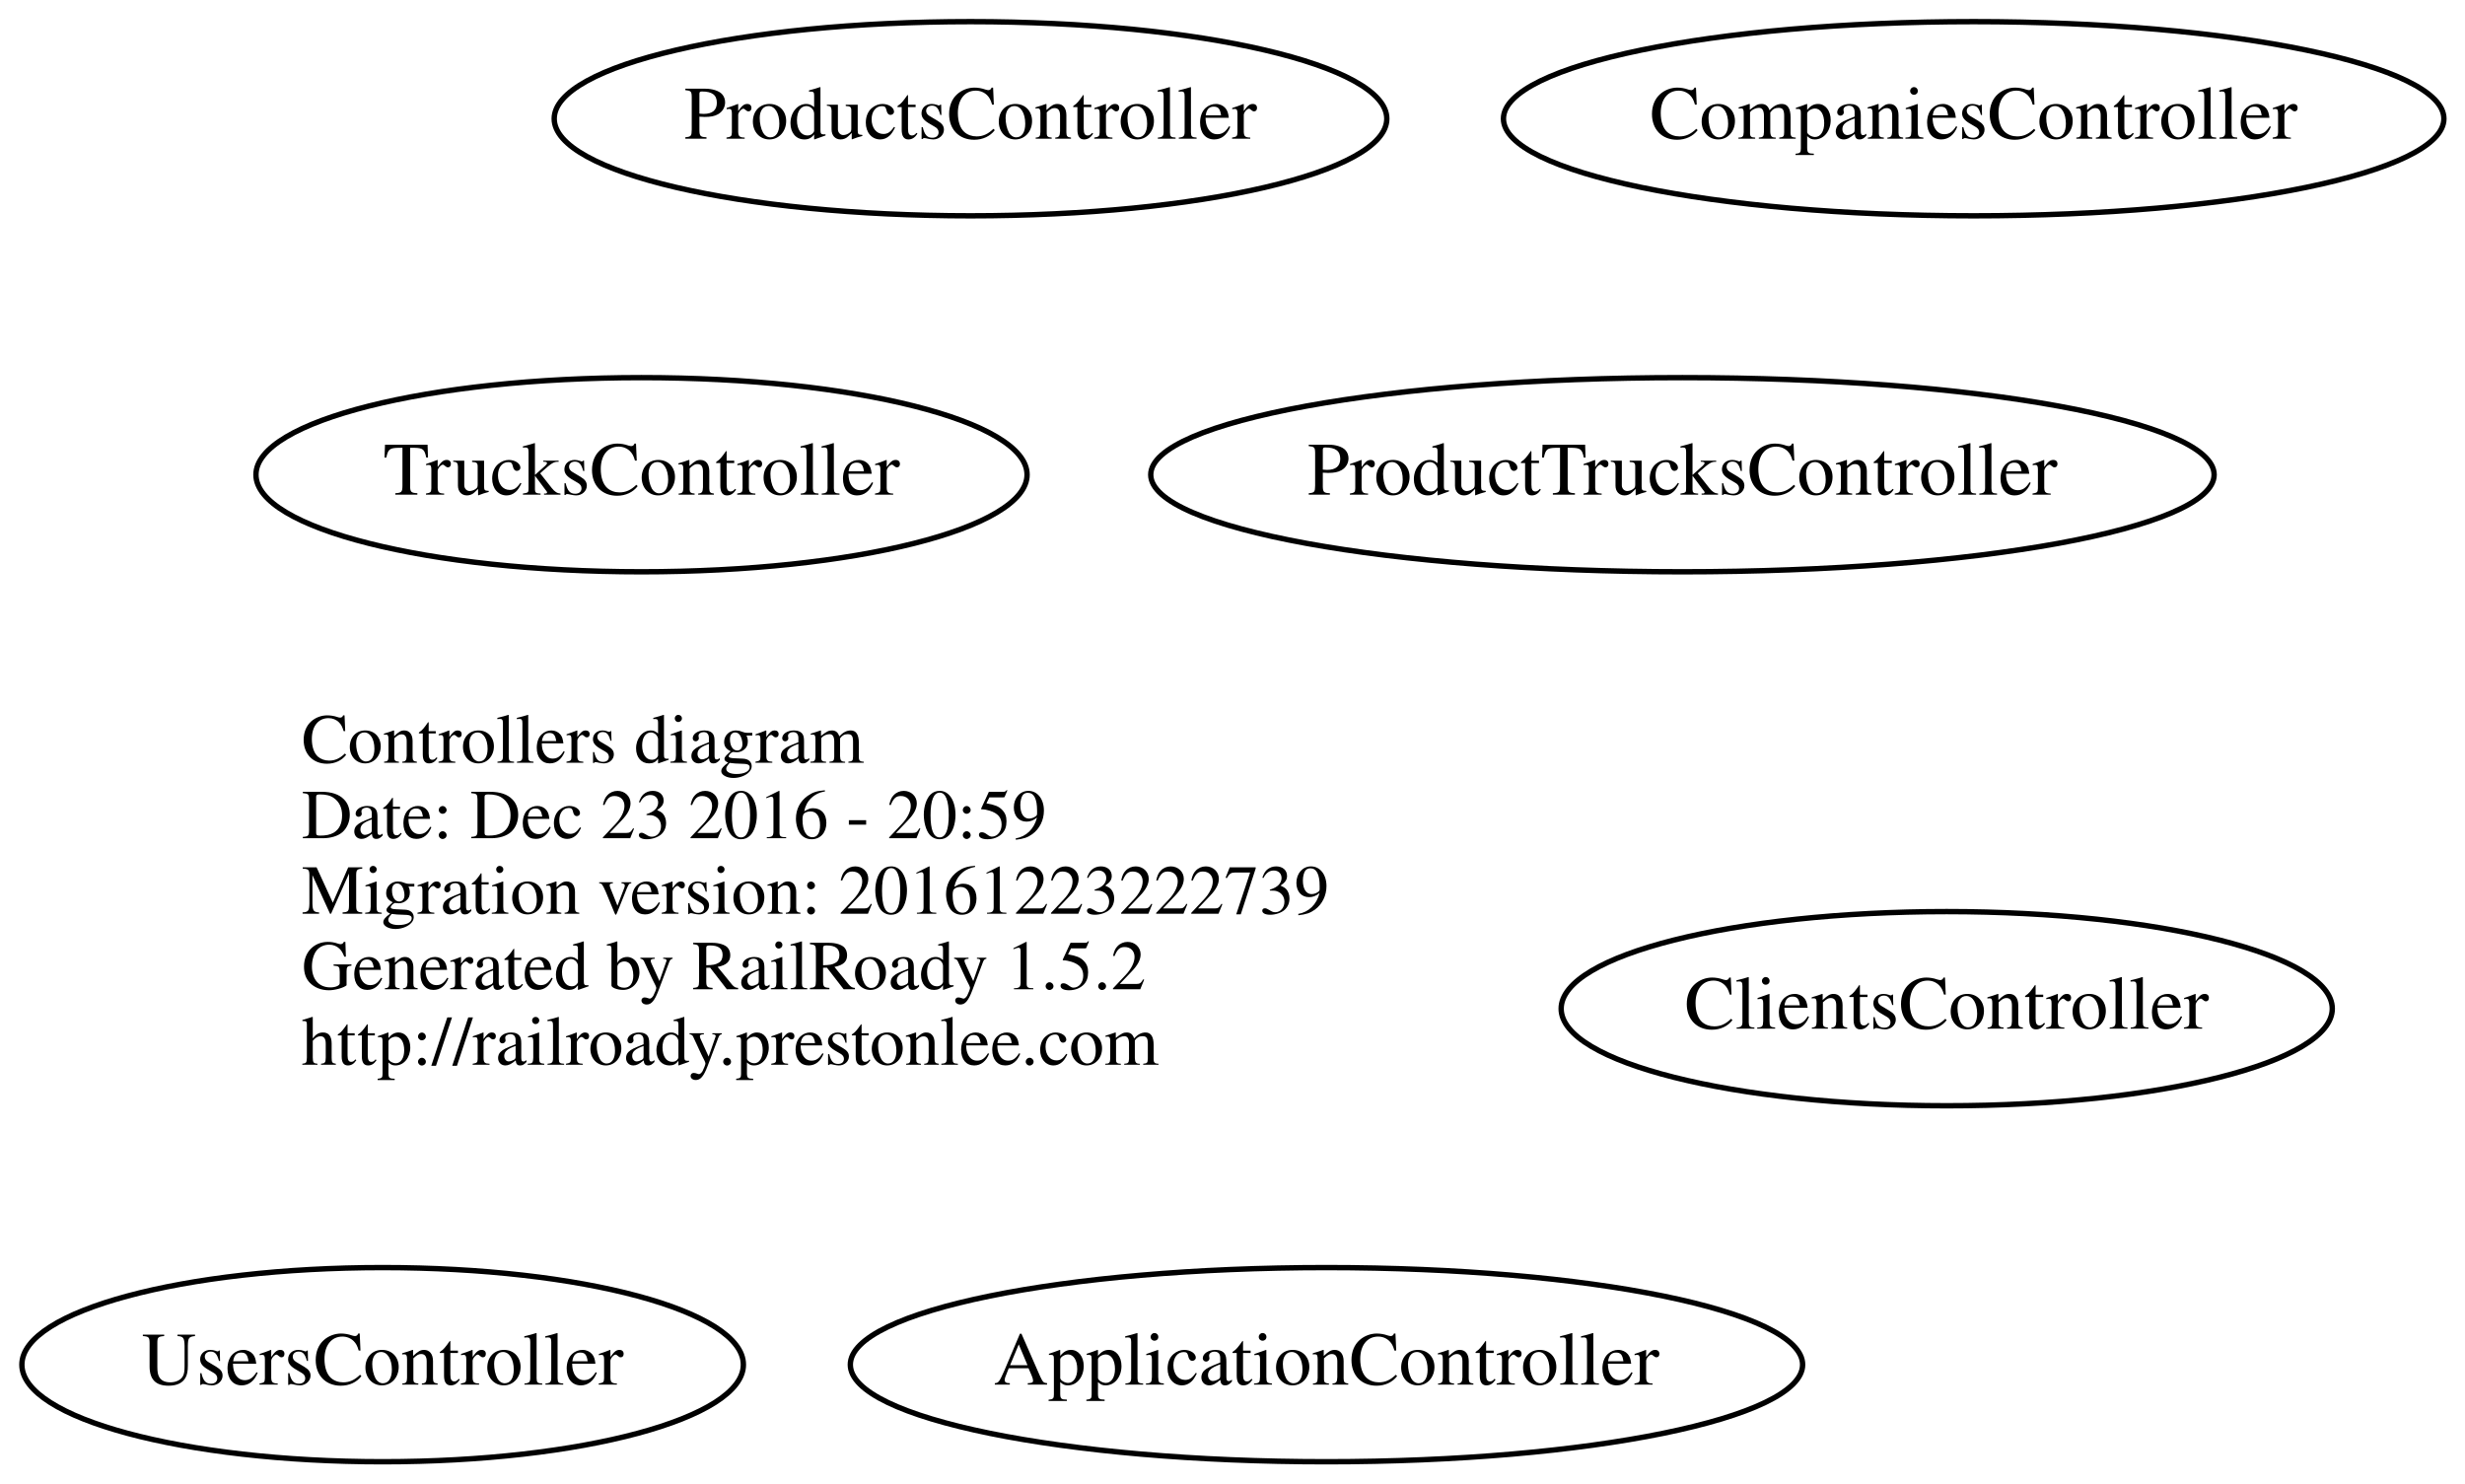
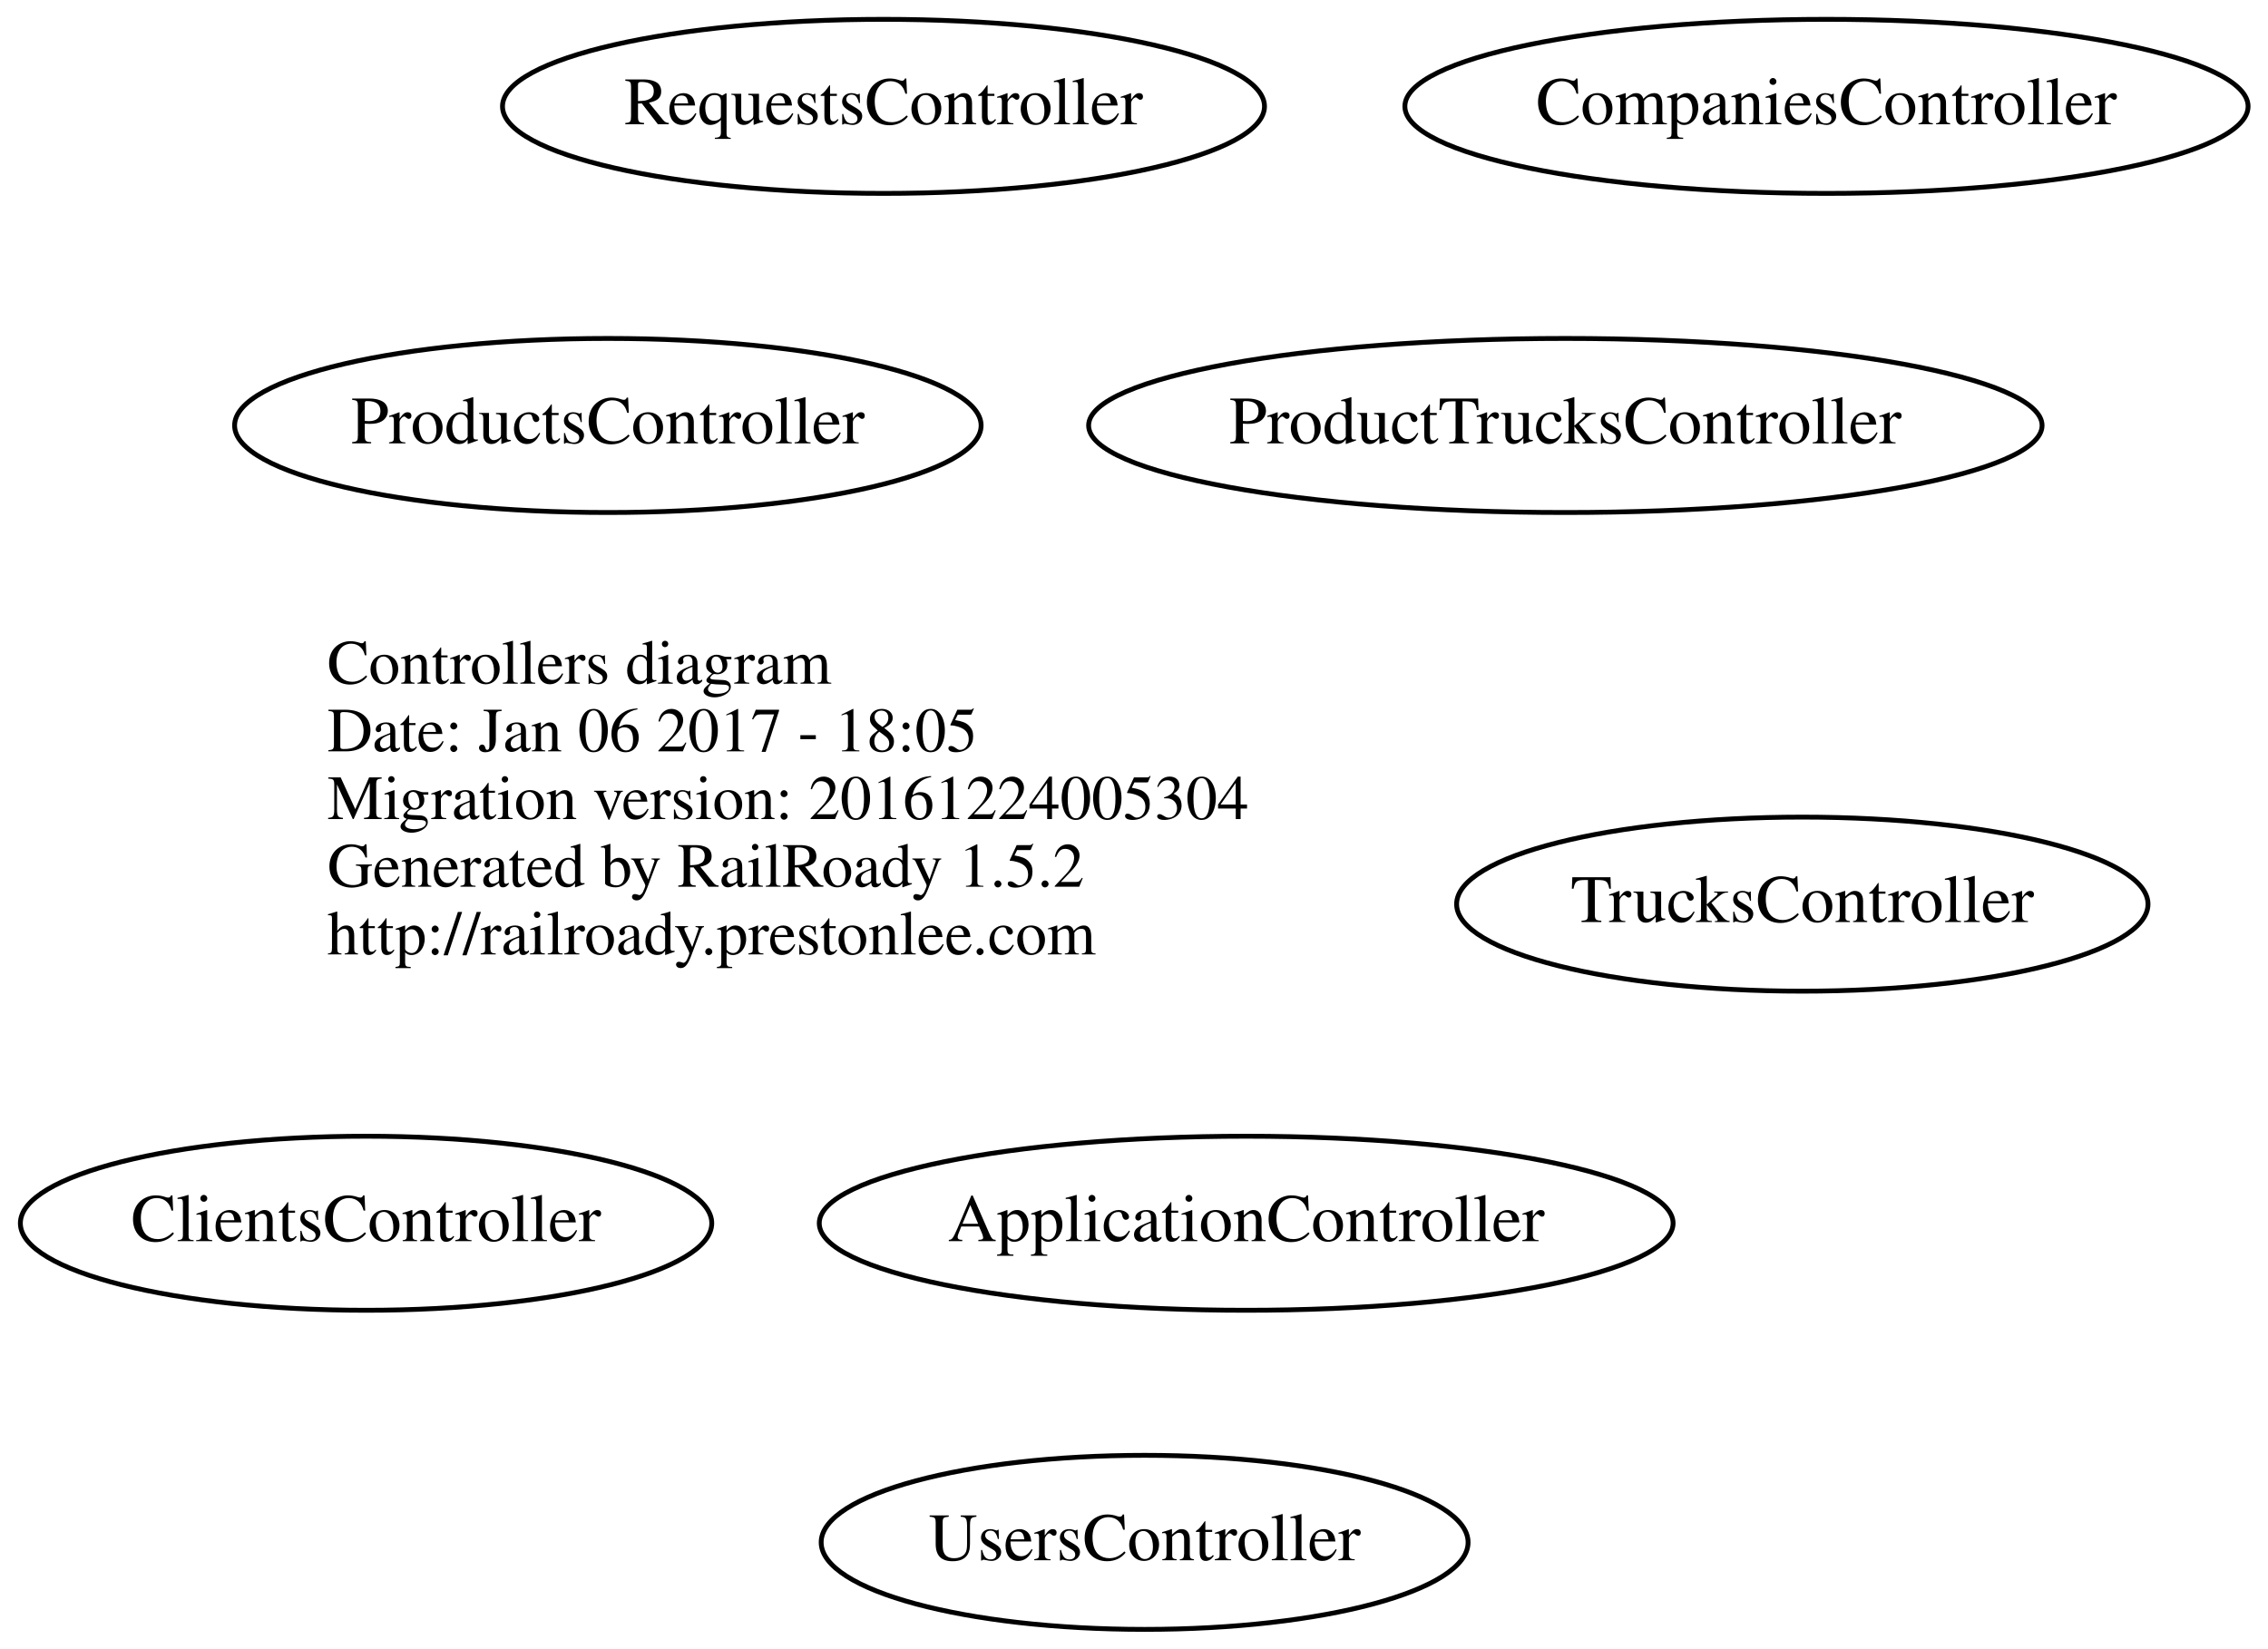
- <svg xmlns="http://www.w3.org/2000/svg" width="457pt" height="275pt" viewBox="0.00 0.00 457.04 275.00">
-   <g id="graph0" class="graph" transform="scale(1 1) rotate(0) translate(157.944 161)">
-     <polygon fill="none" stroke="none" points="-157.944,114 -157.944,-161 299.092,-161 299.092,114 -157.944,114" />
+ <svg xmlns="http://www.w3.org/2000/svg" width="469pt" height="341pt" viewBox="0.00 0.00 468.59 341.00">
+   <g id="graph0" class="graph" transform="scale(1 1) rotate(0) translate(169.494 161)">
+     <polygon fill="none" stroke="none" points="-169.494,180 -169.494,-161 299.092,-161 299.092,180 -169.494,180" />
    <g id="node1" class="node">
      <text text-anchor="start" x="-102" y="-19.6" font-family="Times,serif" font-size="13.00">Controllers diagram</text>
-       <text text-anchor="start" x="-102" y="-5.6" font-family="Times,serif" font-size="13.00">Date: Dec 23 2016 - 20:59</text>
-       <text text-anchor="start" x="-102" y="8.4" font-family="Times,serif" font-size="13.00">Migration version: 20161223222739</text>
+       <text text-anchor="start" x="-102" y="-5.6" font-family="Times,serif" font-size="13.00">Date: Jan 06 2017 - 18:05</text>
+       <text text-anchor="start" x="-102" y="8.4" font-family="Times,serif" font-size="13.00">Migration version: 20161224005304</text>
      <text text-anchor="start" x="-102" y="22.4" font-family="Times,serif" font-size="13.00">Generated by RailRoady 1.5.2</text>
      <text text-anchor="start" x="-102" y="36.4" font-family="Times,serif" font-size="13.00">http://railroady.prestonlee.com</text>
    </g>
    <g id="node2" class="node">
-       <ellipse fill="none" stroke="black" cx="-87" cy="92" rx="66.888" ry="18" />
-       <text text-anchor="middle" x="-87" y="95.7" font-family="Times,serif" font-size="14.00">UsersController</text>
+       <ellipse fill="none" stroke="black" cx="67" cy="158" rx="66.888" ry="18" />
+       <text text-anchor="middle" x="67" y="161.7" font-family="Times,serif" font-size="14.00">UsersController</text>
    </g>
    <g id="node3" class="node">
      <ellipse fill="none" stroke="black" cx="88" cy="92" rx="88.284" ry="18" />
      <text text-anchor="middle" x="88" y="95.7" font-family="Times,serif" font-size="14.00">ApplicationController</text>
    </g>
    <g id="node4" class="node">
-       <ellipse fill="none" stroke="black" cx="-39" cy="-73" rx="71.487" ry="18" />
-       <text text-anchor="middle" x="-39" y="-69.3" font-family="Times,serif" font-size="14.00">TrucksController</text>
+       <ellipse fill="none" stroke="black" cx="203" cy="26" rx="71.487" ry="18" />
+       <text text-anchor="middle" x="203" y="29.7" font-family="Times,serif" font-size="14.00">TrucksController</text>
    </g>
    <g id="node5" class="node">
      <ellipse fill="none" stroke="black" cx="208" cy="-139" rx="87.185" ry="18" />
      <text text-anchor="middle" x="208" y="-135.3" font-family="Times,serif" font-size="14.00">CompaniesController</text>
    </g>
    <g id="node6" class="node">
      <ellipse fill="none" stroke="black" cx="154" cy="-73" rx="98.583" ry="18" />
      <text text-anchor="middle" x="154" y="-69.3" font-family="Times,serif" font-size="14.00">ProductTrucksController</text>
    </g>
    <g id="node7" class="node">
-       <ellipse fill="none" stroke="black" cx="203" cy="26" rx="71.487" ry="18" />
-       <text text-anchor="middle" x="203" y="29.7" font-family="Times,serif" font-size="14.00">ClientsController</text>
+       <ellipse fill="none" stroke="black" cx="13" cy="-139" rx="78.786" ry="18" />
+       <text text-anchor="middle" x="13" y="-135.3" font-family="Times,serif" font-size="14.00">RequestsController</text>
    </g>
    <g id="node8" class="node">
-       <ellipse fill="none" stroke="black" cx="22" cy="-139" rx="77.187" ry="18" />
-       <text text-anchor="middle" x="22" y="-135.3" font-family="Times,serif" font-size="14.00">ProductsController</text>
+       <ellipse fill="none" stroke="black" cx="-94" cy="92" rx="71.487" ry="18" />
+       <text text-anchor="middle" x="-94" y="95.7" font-family="Times,serif" font-size="14.00">ClientsController</text>
+     </g>
+     <g id="node9" class="node">
+       <ellipse fill="none" stroke="black" cx="-44" cy="-73" rx="77.187" ry="18" />
+       <text text-anchor="middle" x="-44" y="-69.3" font-family="Times,serif" font-size="14.00">ProductsController</text>
    </g>
  </g>
</svg>
